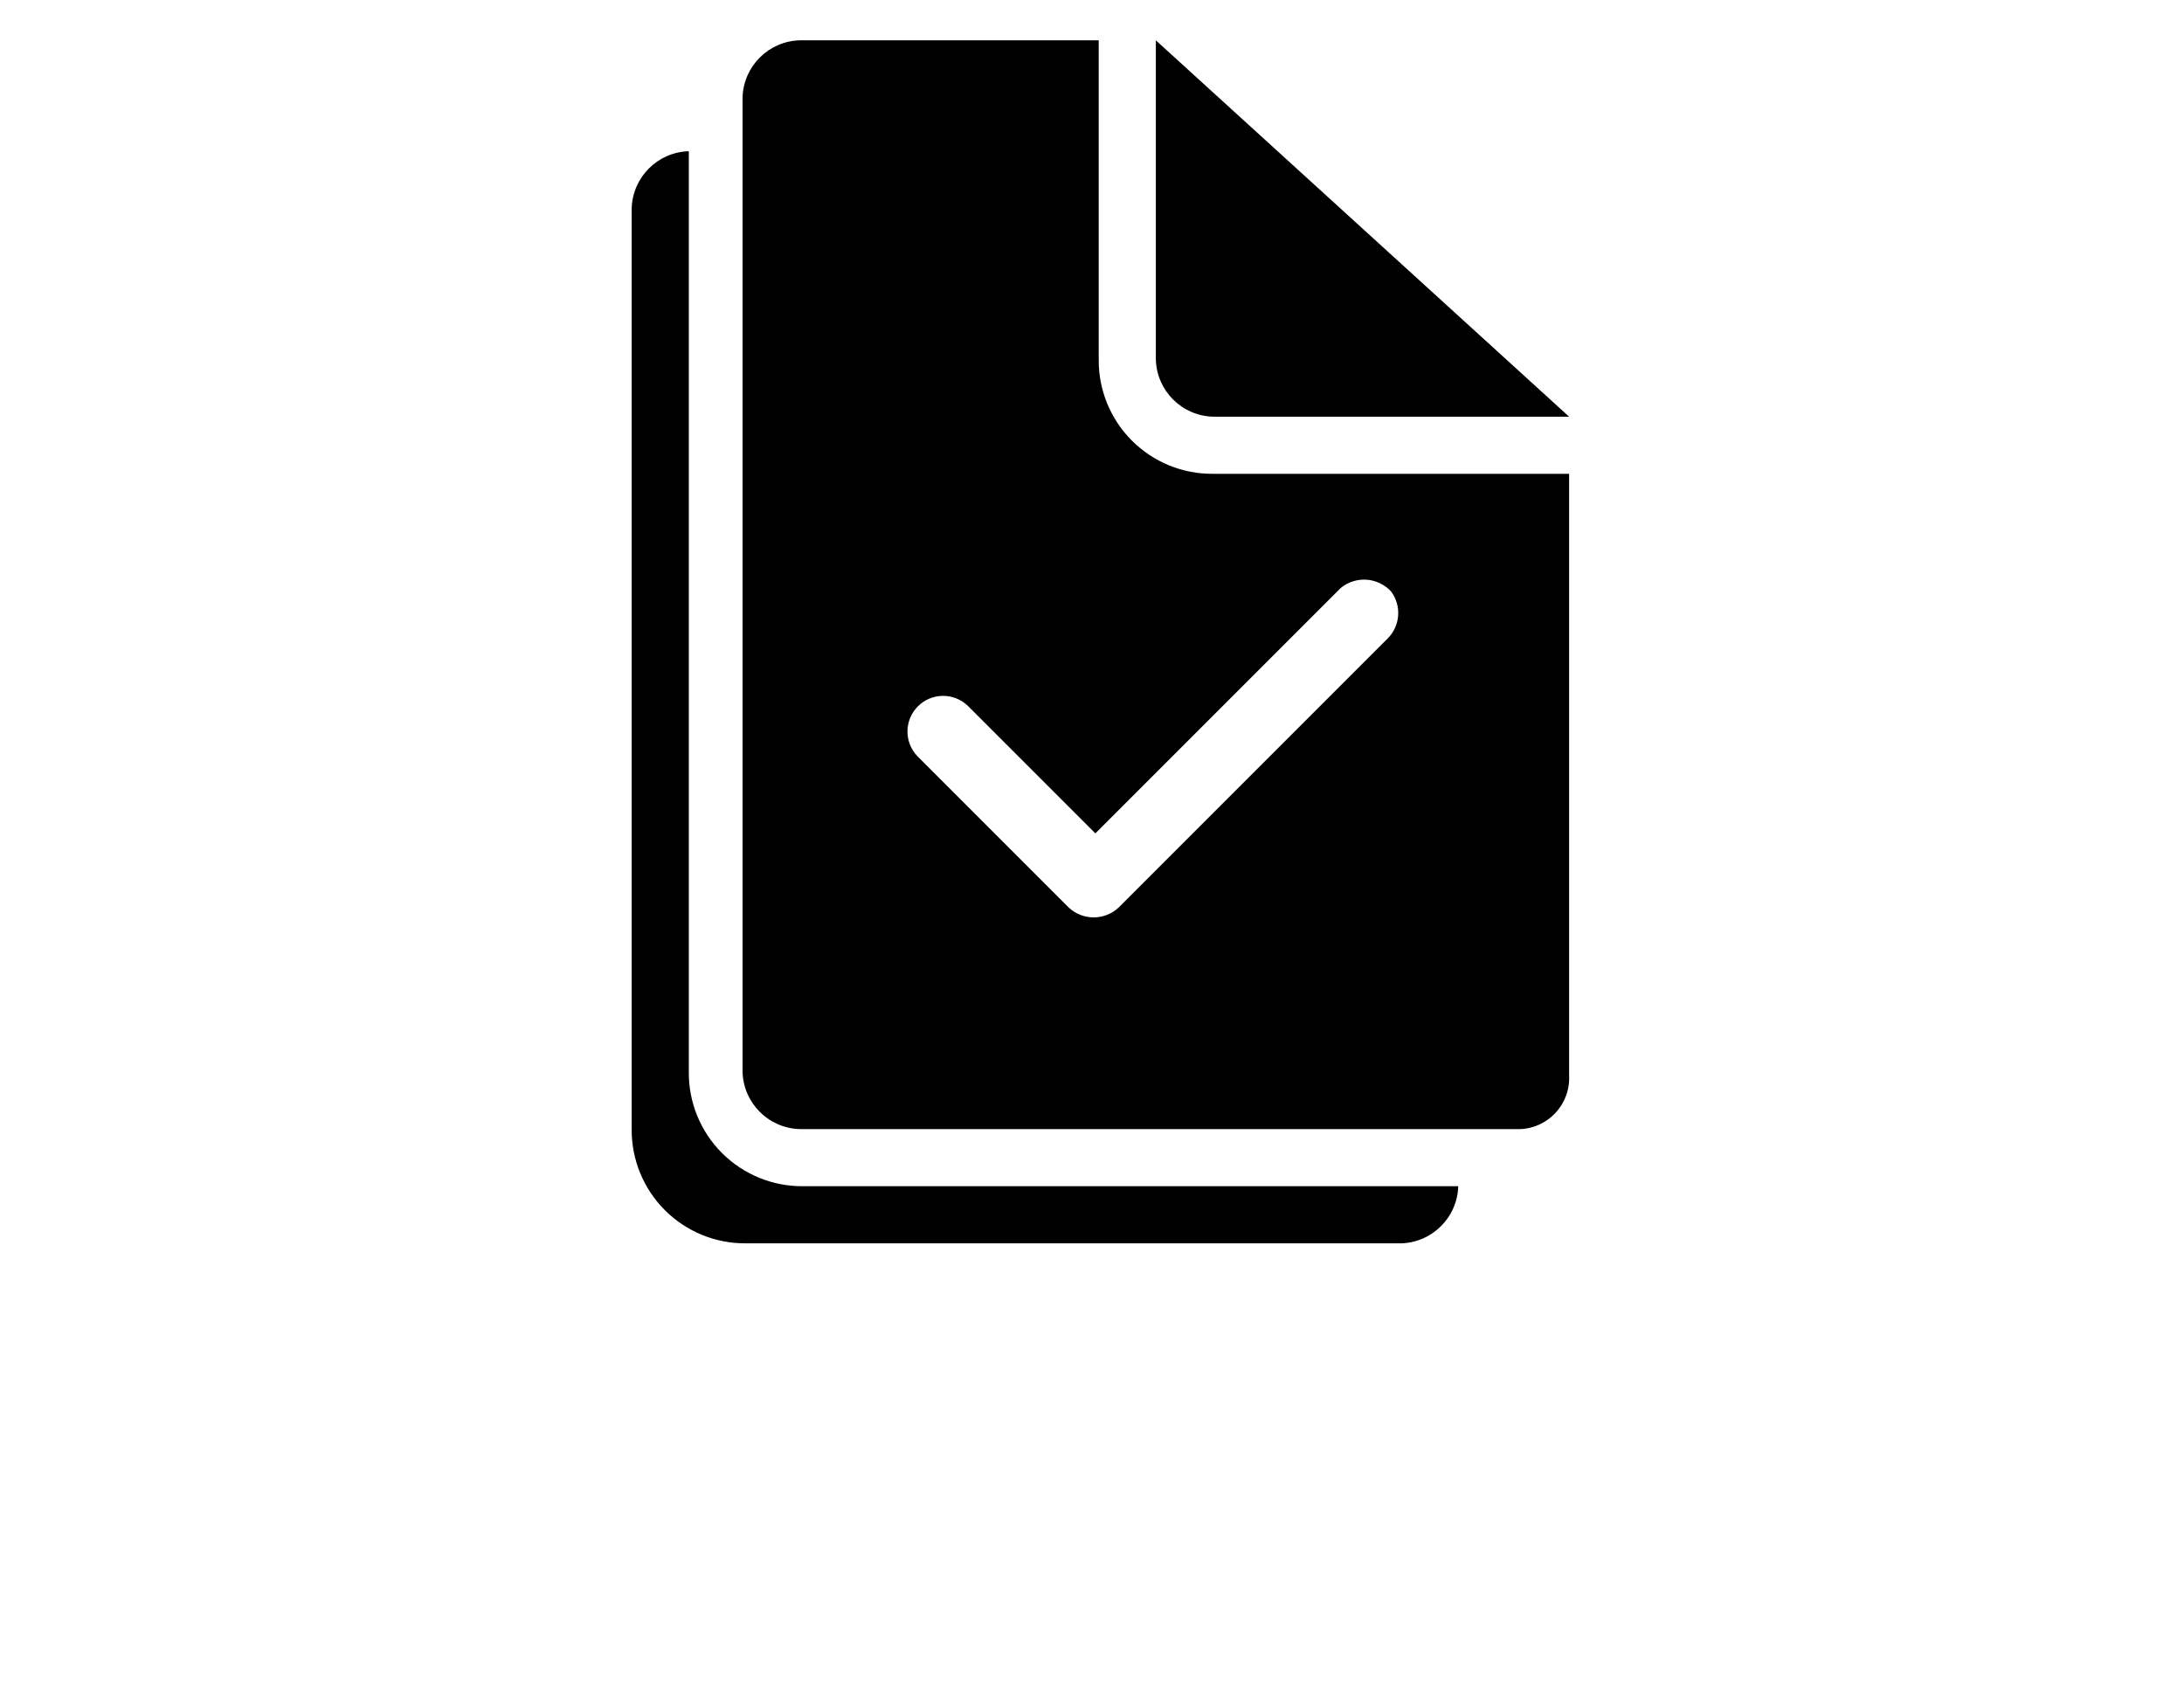
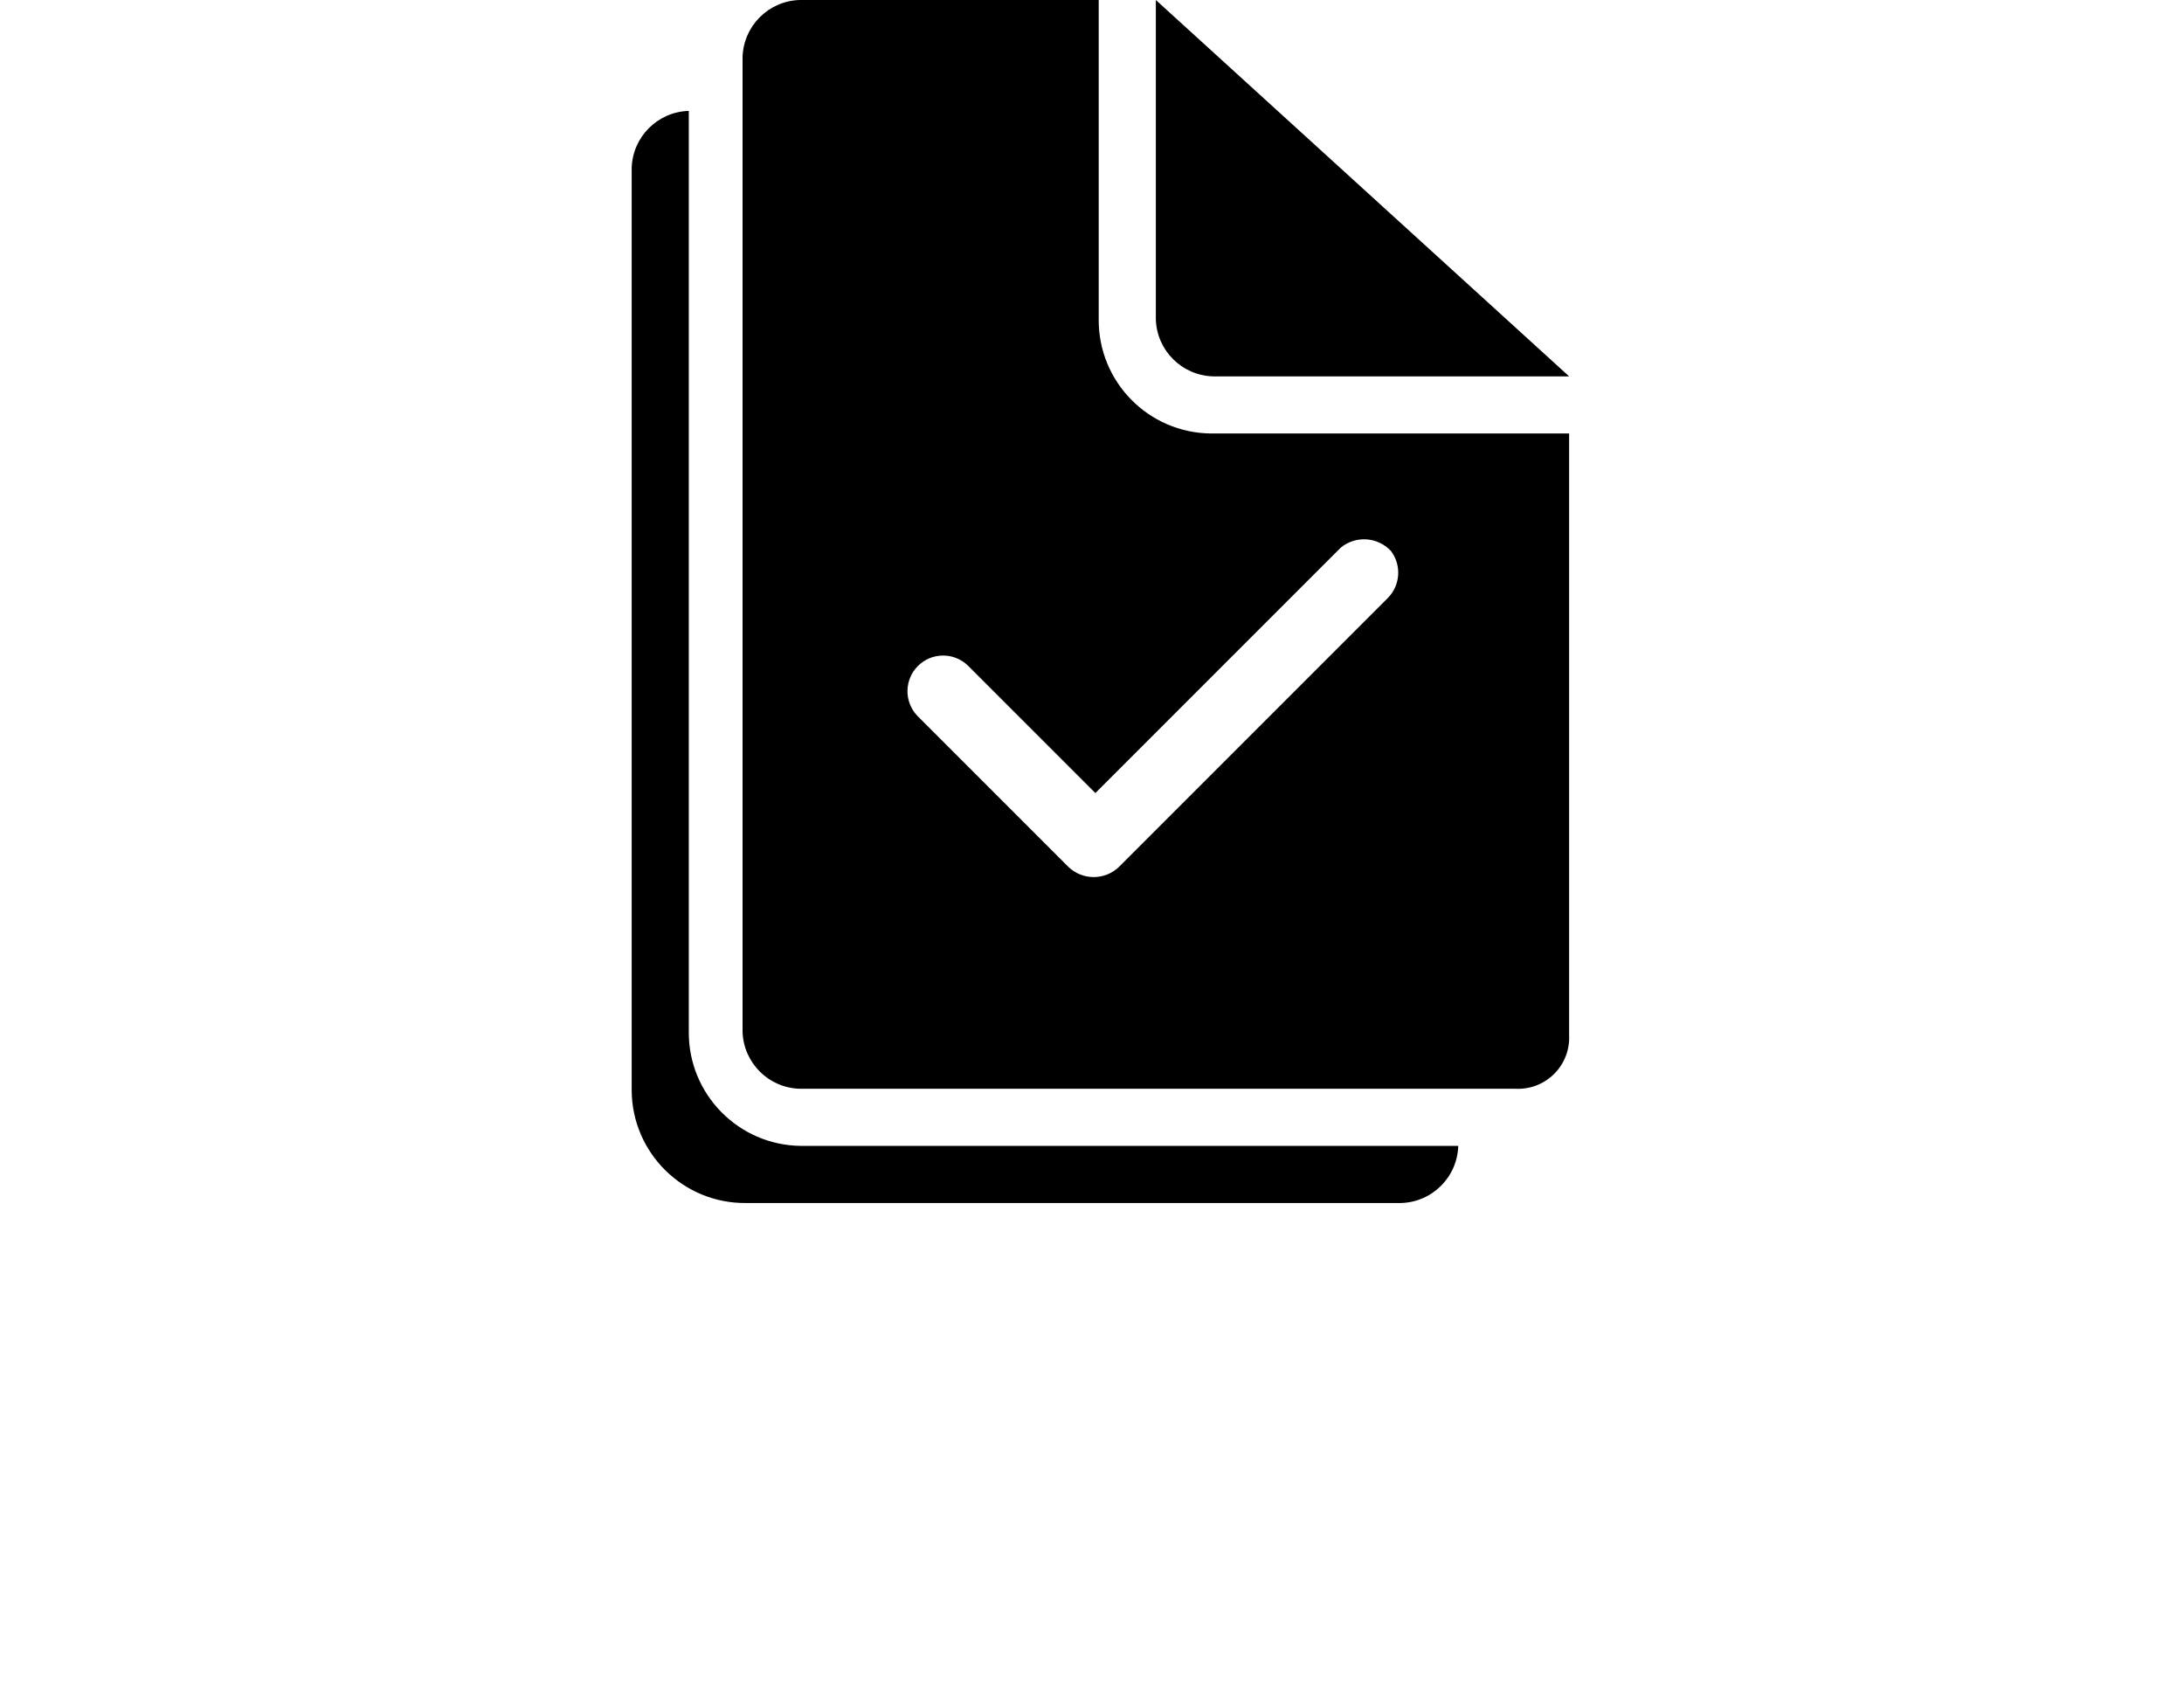
<svg xmlns="http://www.w3.org/2000/svg" viewBox="0 0 65 50">
-   <path d="M25.1,35.3H43.4A1.752,1.752,0,0,1,41.7,37H22.2a3.372,3.372,0,0,1-3.4-3.4V6.2a1.752,1.752,0,0,1,1.7-1.7V31.9a3.372,3.372,0,0,0,3.4,3.4Zm11-22.9H46.7L34.4,1.2v9.5A1.752,1.752,0,0,0,36.1,12.4Zm0,1.7H46.7V32a1.522,1.522,0,0,1-1.6,1.6H23.8a1.752,1.752,0,0,1-1.7-1.7V2.9a1.752,1.752,0,0,1,1.7-1.7h8.9v9.5A3.372,3.372,0,0,0,36.1,14.1Zm3.8,3.4-7.3,7.3L28.8,21a1.061,1.061,0,0,0-1.5,1.5L31.8,27a1.087,1.087,0,0,0,1.5,0l8-8a1.071,1.071,0,0,0,.1-1.4A1.093,1.093,0,0,0,39.9,17.5Z" />
+   <path d="M25.1,34.1H43.4a1.752,1.752,0,0,1-1.7,1.7H22.2a3.372,3.372,0,0,1-3.4-3.344q-0-.028,0-.056V5a1.752,1.752,0,0,1,1.7-1.7V30.7a3.372,3.372,0,0,0,3.344,3.4q.028 0.0.056,0Zm11-22.9H46.7L34.4,0V9.5A1.752,1.752,0,0,0,36.1,11.2Zm0,1.7H46.7V30.8a1.522,1.522,0,0,1-1.6,1.6H23.8a1.752,1.752,0,0,1-1.7-1.7V1.7A1.752,1.752,0,0,1,23.8,0h8.9V9.5a3.372,3.372,0,0,0,3.344,3.4Q36.072,12.9,36.1,12.9Zm3.8,3.4-7.3,7.3-3.8-3.8a1.061,1.061,0,0,0-1.5,1.5l4.5,4.5a1.087,1.087,0,0,0,1.5,0l8-8a1.071,1.071,0,0,0,.1-1.4A1.093,1.093,0,0,0,39.9,16.3Z" />
</svg>
